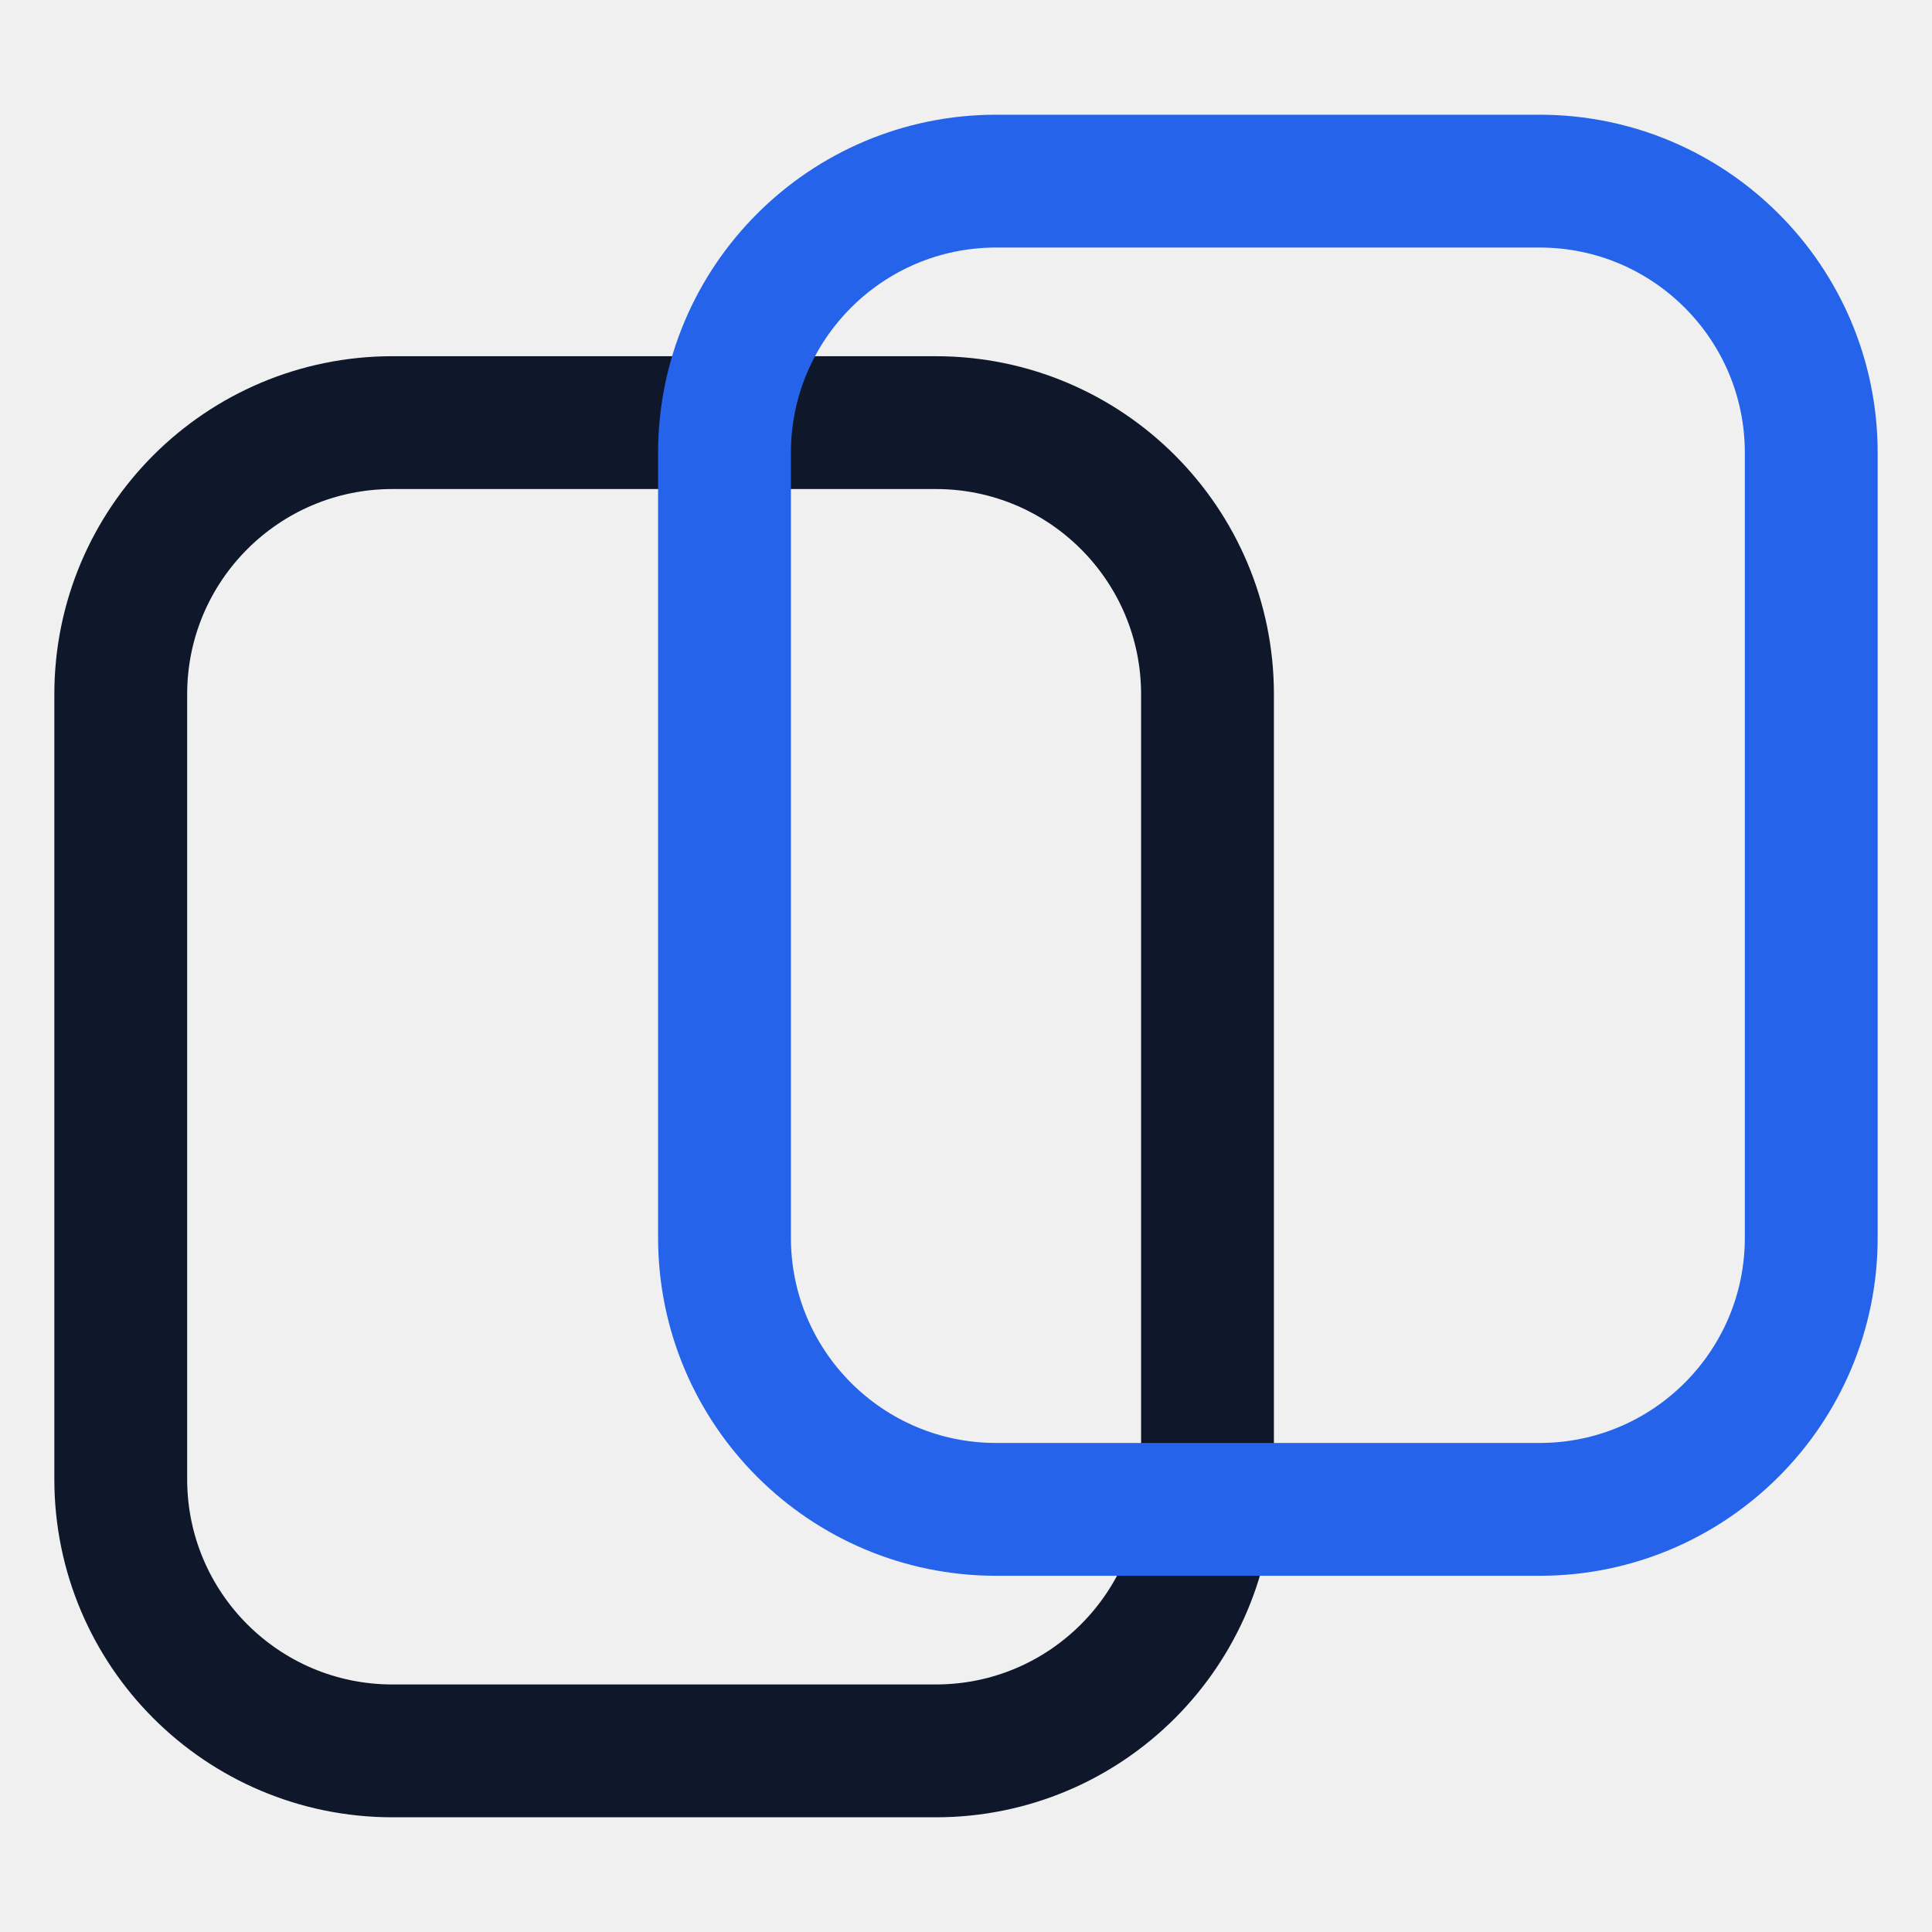
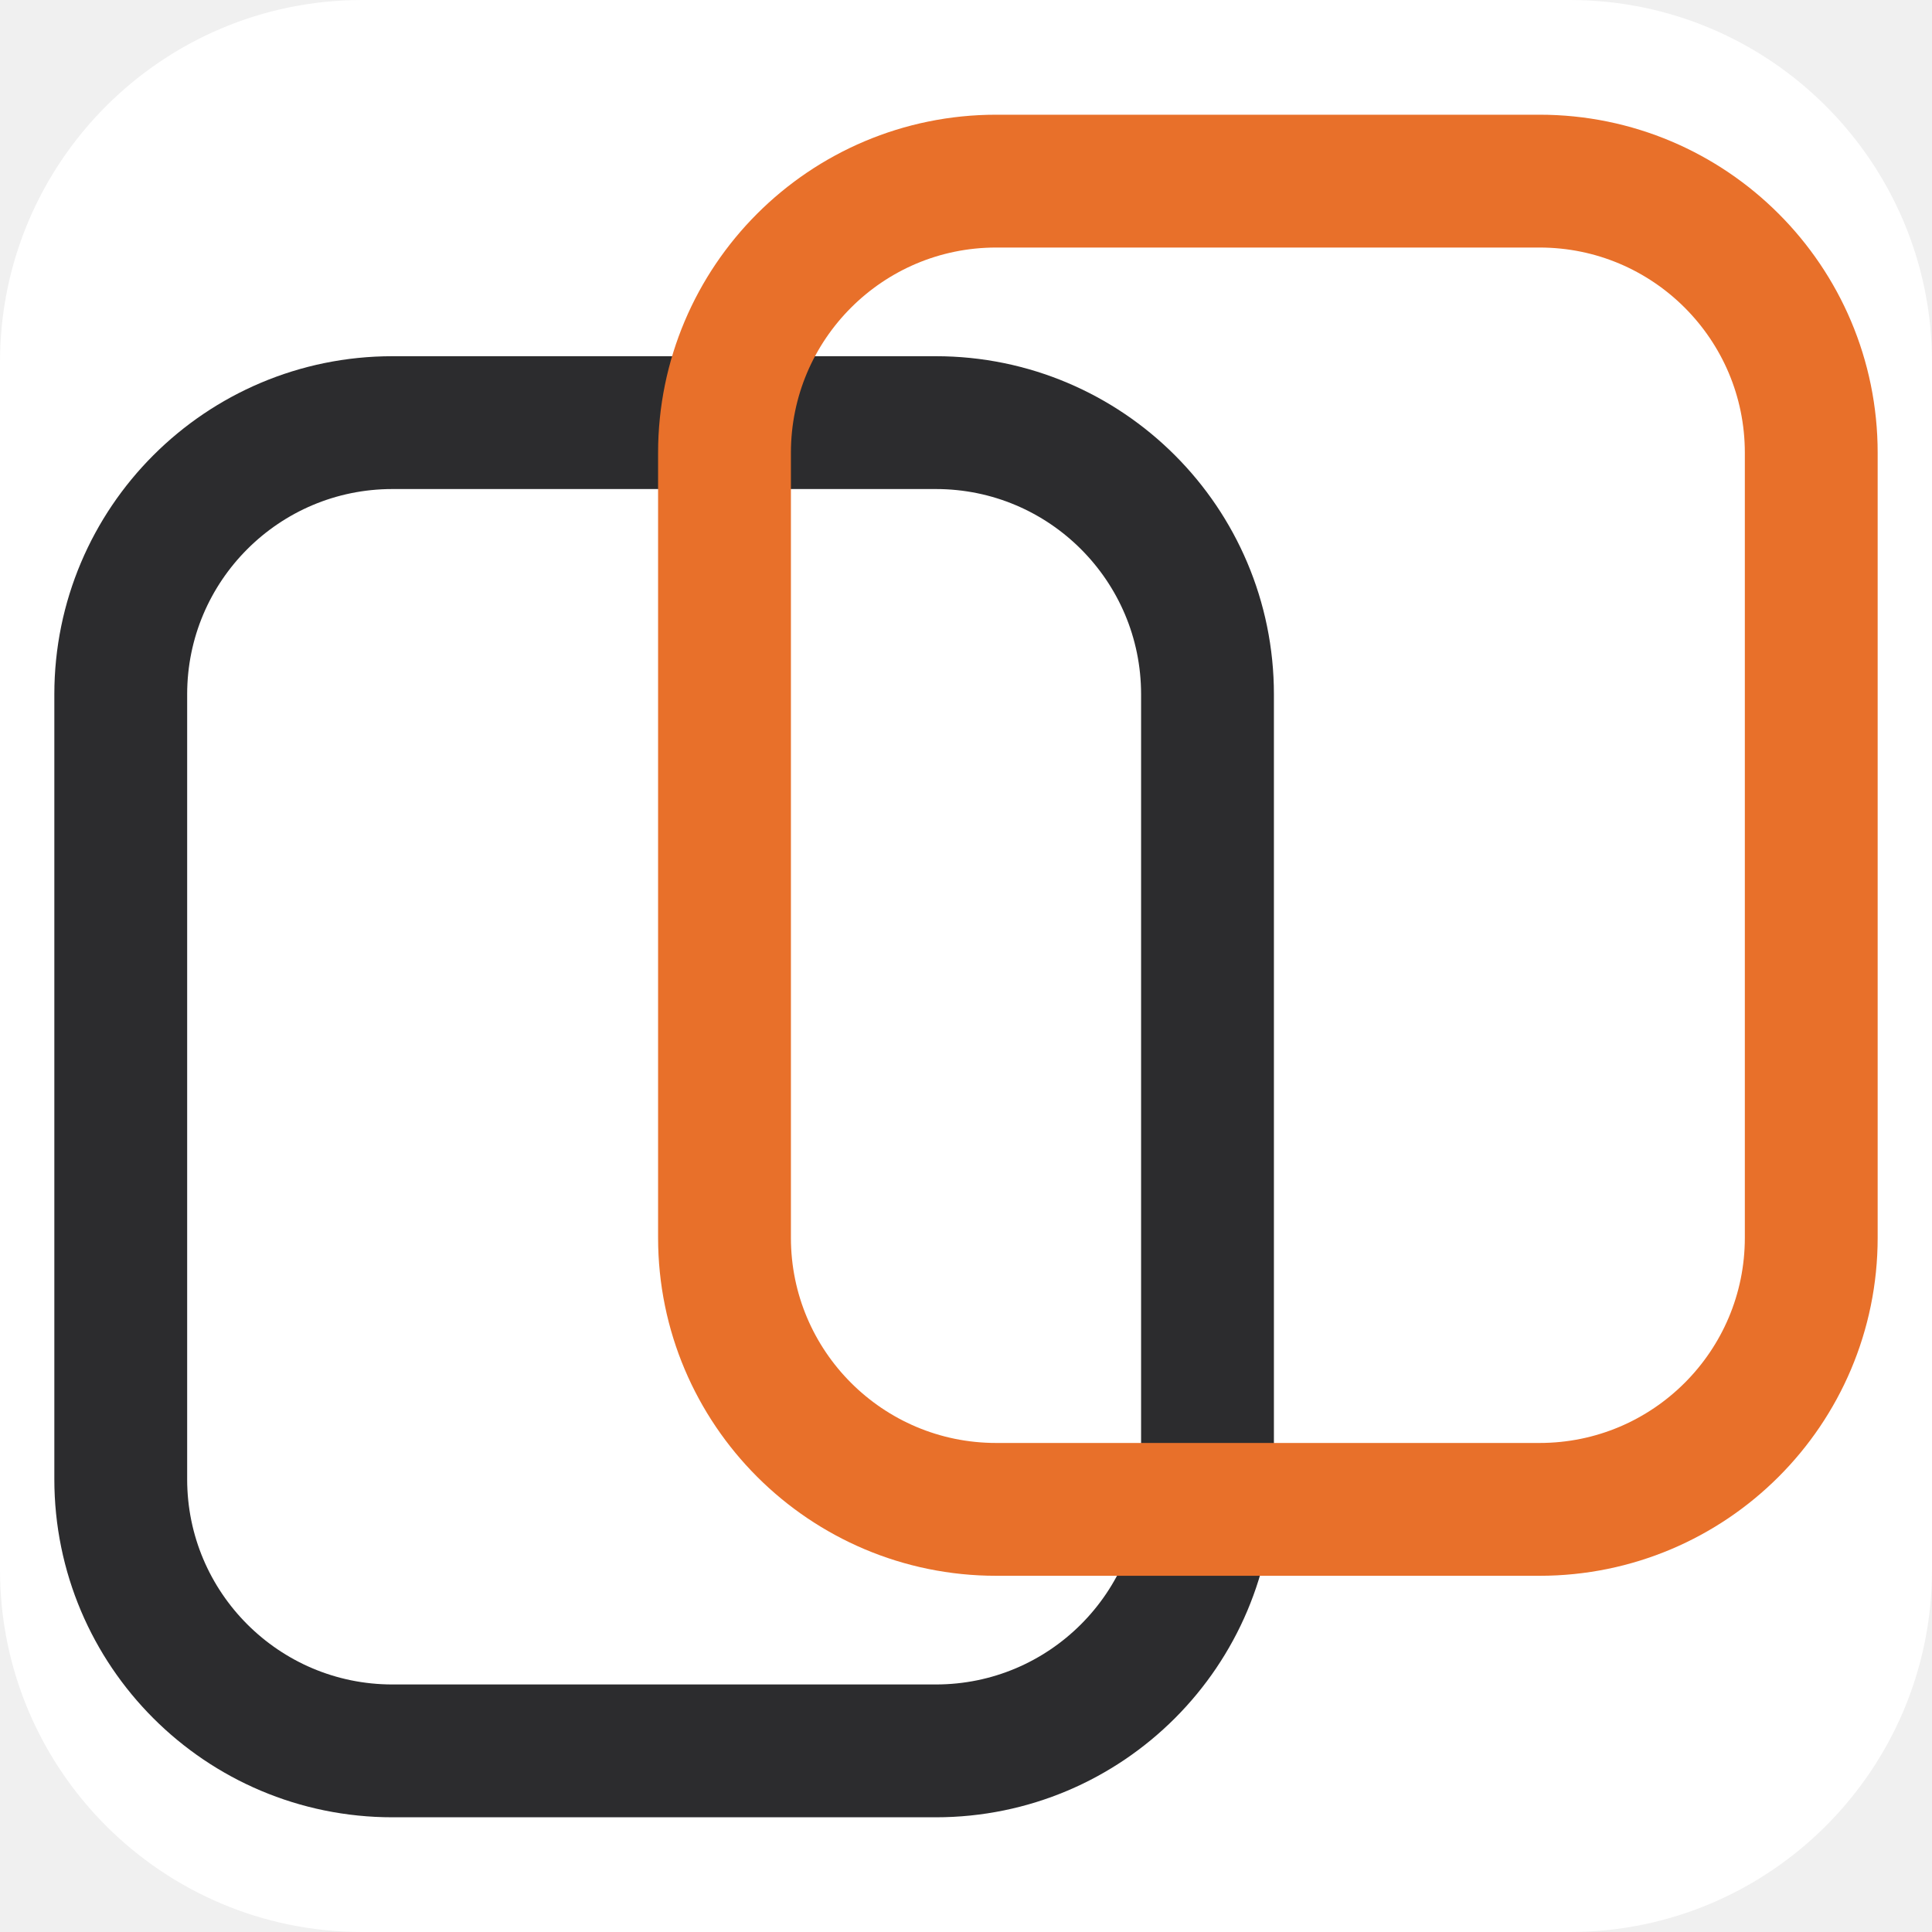
<svg xmlns="http://www.w3.org/2000/svg" viewBox="0 0 32 32" role="img">
-   <rect x="2" y="7" width="18" height="22" rx="4.5" fill="none" stroke="#0F172A" stroke-width="2.2" />
-   <rect x="12" y="3" width="18" height="22" rx="4.5" fill="none" stroke="#2563EB" stroke-width="2.2" />
+   <rect width="32" height="32" rx="6" fill="#FFFFFF" />
+   <rect x="2" y="7" width="18" height="22" rx="4.5" fill="none" stroke="#2C2C2E" stroke-width="2.2" />
+   <rect x="12" y="3" width="18" height="22" rx="4.5" fill="none" stroke="#E8702A" stroke-width="2.2" />
</svg>
